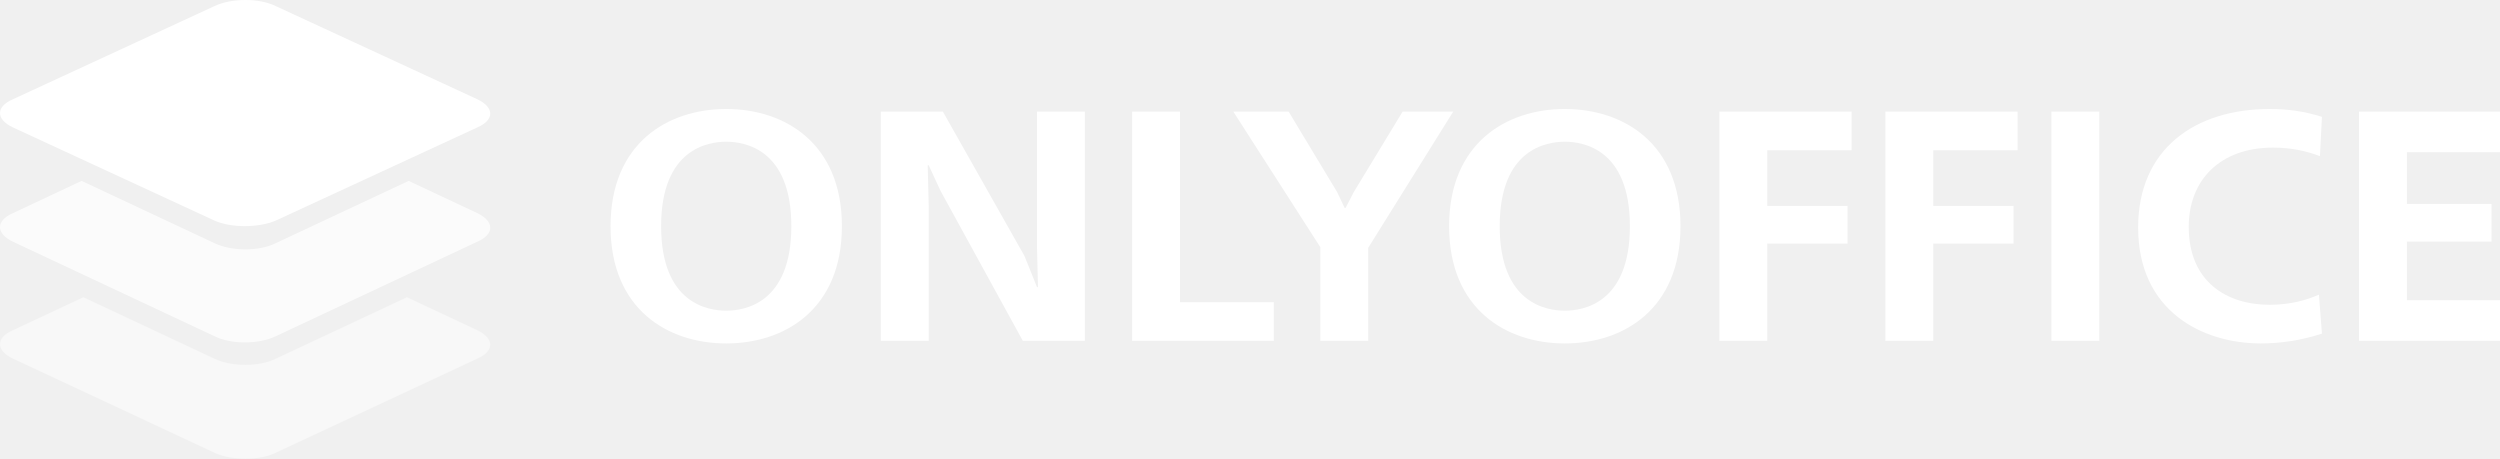
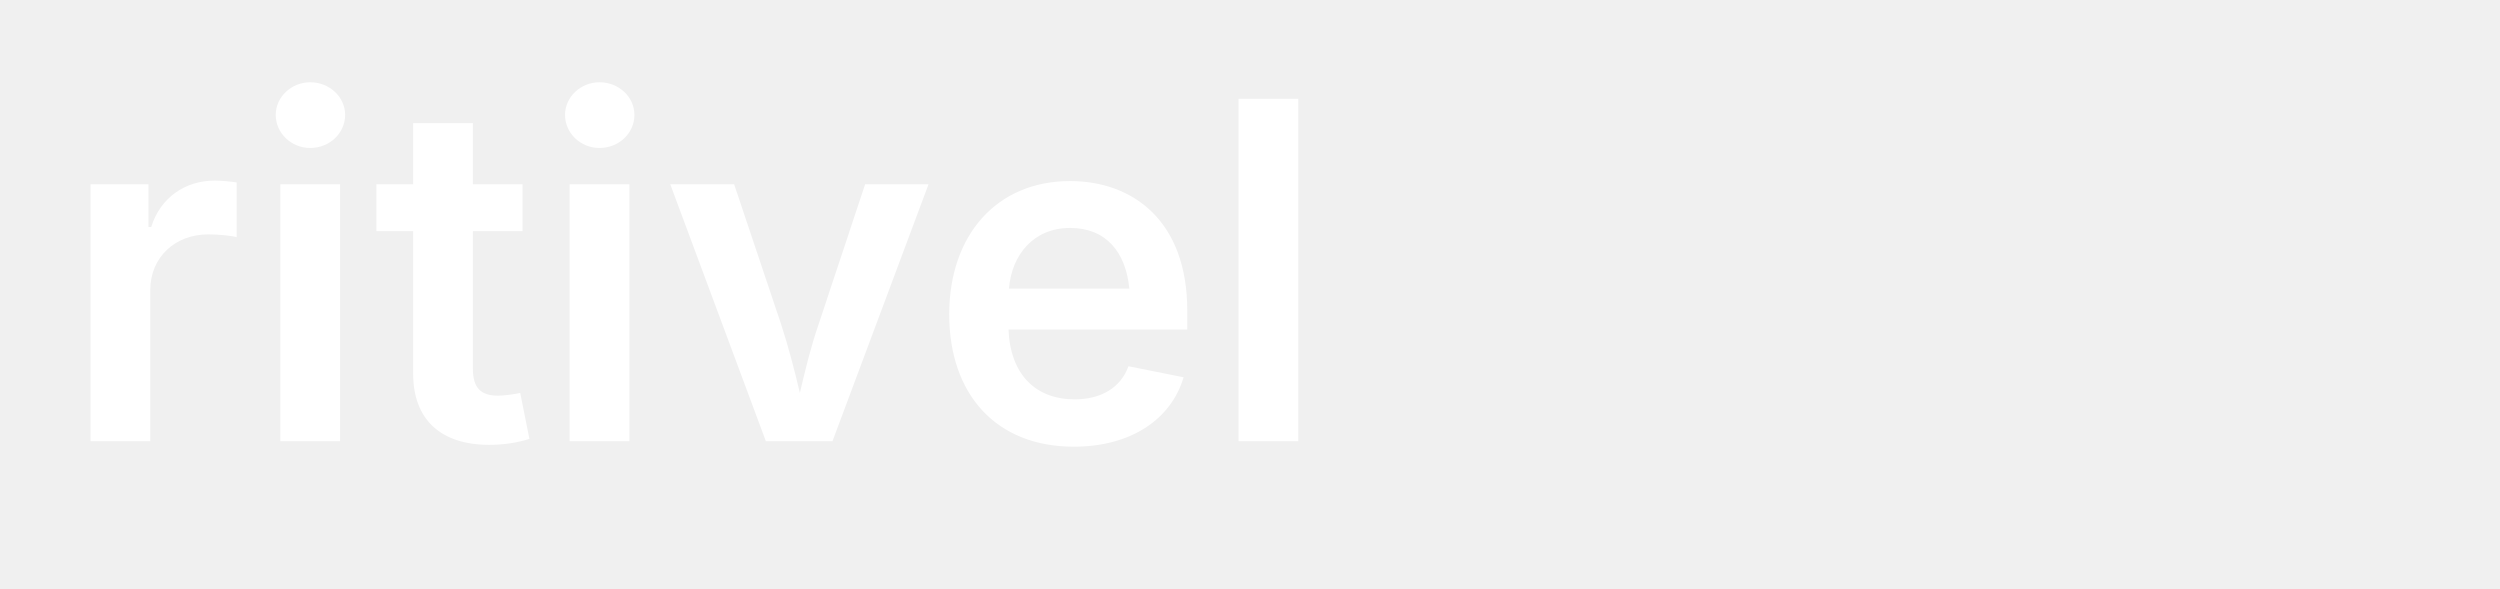
- <svg xmlns="http://www.w3.org/2000/svg" width="109" height="20" viewBox="0 0 109 20" fill="none">
-   <path d="M31.663 4.752C29.119 4.752 26.62 6.237 26.62 9.863C26.62 13.489 29.119 14.974 31.663 14.974C34.208 14.974 36.707 13.489 36.707 9.863C36.707 6.237 34.208 4.752 31.663 4.752ZM31.663 6.179C32.443 6.179 34.502 6.479 34.502 9.863C34.502 13.246 32.443 13.546 31.663 13.546C30.884 13.546 28.825 13.246 28.825 9.863C28.825 6.479 30.884 6.179 31.663 6.179Z" fill="white" />
-   <path d="M38.404 4.866V14.86H40.492V8.978L40.448 7.207H40.492L41.007 8.321L44.595 14.86H47.3V4.866H45.212V10.748L45.256 12.518H45.212L44.668 11.162L41.109 4.866H38.404Z" fill="white" />
-   <path d="M49.361 4.866V14.86H55.537V13.175H51.449V4.866H49.361Z" fill="white" />
-   <path d="M53.772 4.866L57.566 10.777V14.86H59.654V10.805L63.36 4.866H61.154L59.022 8.378L58.669 9.063H58.625L58.301 8.378L56.184 4.866H53.772Z" fill="white" />
-   <path d="M68.225 4.752C65.681 4.752 63.181 6.237 63.181 9.863C63.181 13.489 65.681 14.974 68.225 14.974C70.769 14.974 73.269 13.489 73.269 9.863C73.269 6.237 70.769 4.752 68.225 4.752ZM68.225 6.179C69.004 6.179 71.063 6.479 71.063 9.863C71.063 13.246 69.004 13.546 68.225 13.546C67.446 13.546 65.387 13.246 65.387 9.863C65.387 6.479 67.446 6.179 68.225 6.179Z" fill="white" />
-   <path d="M74.965 4.866V14.86H77.053V10.62H80.553V8.978H77.053V6.551H80.73V4.866H74.965Z" fill="white" />
-   <path d="M82.203 4.866V14.86H84.291V10.62H87.791V8.978H84.291V6.551H87.967V4.866H82.203Z" fill="white" />
-   <path d="M89.441 14.86H91.529V4.866H89.441V14.86Z" fill="white" />
-   <path d="M101.105 12.847C100.59 13.075 99.87 13.289 98.958 13.289C97.105 13.289 95.429 12.304 95.429 9.891C95.429 7.85 96.796 6.436 99.105 6.436C99.885 6.436 100.546 6.579 101.149 6.808L101.237 5.094C100.458 4.852 99.767 4.752 98.958 4.752C95.723 4.752 93.223 6.479 93.223 9.92C93.223 13.56 96.017 14.974 98.576 14.974C99.399 14.974 100.326 14.845 101.237 14.546L101.105 12.847Z" fill="white" />
-   <path d="M102.853 4.866V14.86H109V13.089H104.941V10.534H108.632V8.892H104.941V6.636H109V4.866H102.853Z" fill="white" />
-   <path opacity="0.5" fill-rule="evenodd" clip-rule="evenodd" d="M9.381 19.755L0.563 15.637C-0.188 15.278 -0.188 14.722 0.563 14.396L3.633 12.958L9.348 15.637C10.099 15.997 11.308 15.997 12.026 15.637L17.741 12.958L20.811 14.396C21.562 14.755 21.562 15.311 20.811 15.637L11.993 19.755C11.308 20.082 10.099 20.082 9.381 19.755Z" fill="white" />
-   <path opacity="0.75" fill-rule="evenodd" clip-rule="evenodd" d="M9.352 14.659L0.562 10.537C-0.187 10.177 -0.187 9.621 0.562 9.294L3.557 7.887L9.352 10.603C10.101 10.963 11.306 10.963 12.022 10.603L17.817 7.887L20.813 9.294C21.562 9.654 21.562 10.21 20.813 10.537L12.022 14.659C11.273 15.019 10.069 15.019 9.352 14.659Z" fill="white" />
-   <path fill-rule="evenodd" clip-rule="evenodd" d="M9.352 9.617L0.562 5.554C-0.187 5.2 -0.187 4.651 0.562 4.329L9.352 0.266C10.101 -0.089 11.306 -0.089 12.022 0.266L20.813 4.329C21.562 4.684 21.562 5.232 20.813 5.554L12.022 9.617C11.273 9.94 10.069 9.94 9.352 9.617Z" fill="white" />
+ <svg xmlns="http://www.w3.org/2000/svg" width="85" height="20" viewBox="0 0 85 20">
+   <text x="2" y="15" font-family="system-ui, -apple-system, BlinkMacSystemFont, 'Segoe UI', sans-serif" font-size="16" font-weight="600" fill="#fff">ritivel</text>
</svg>
